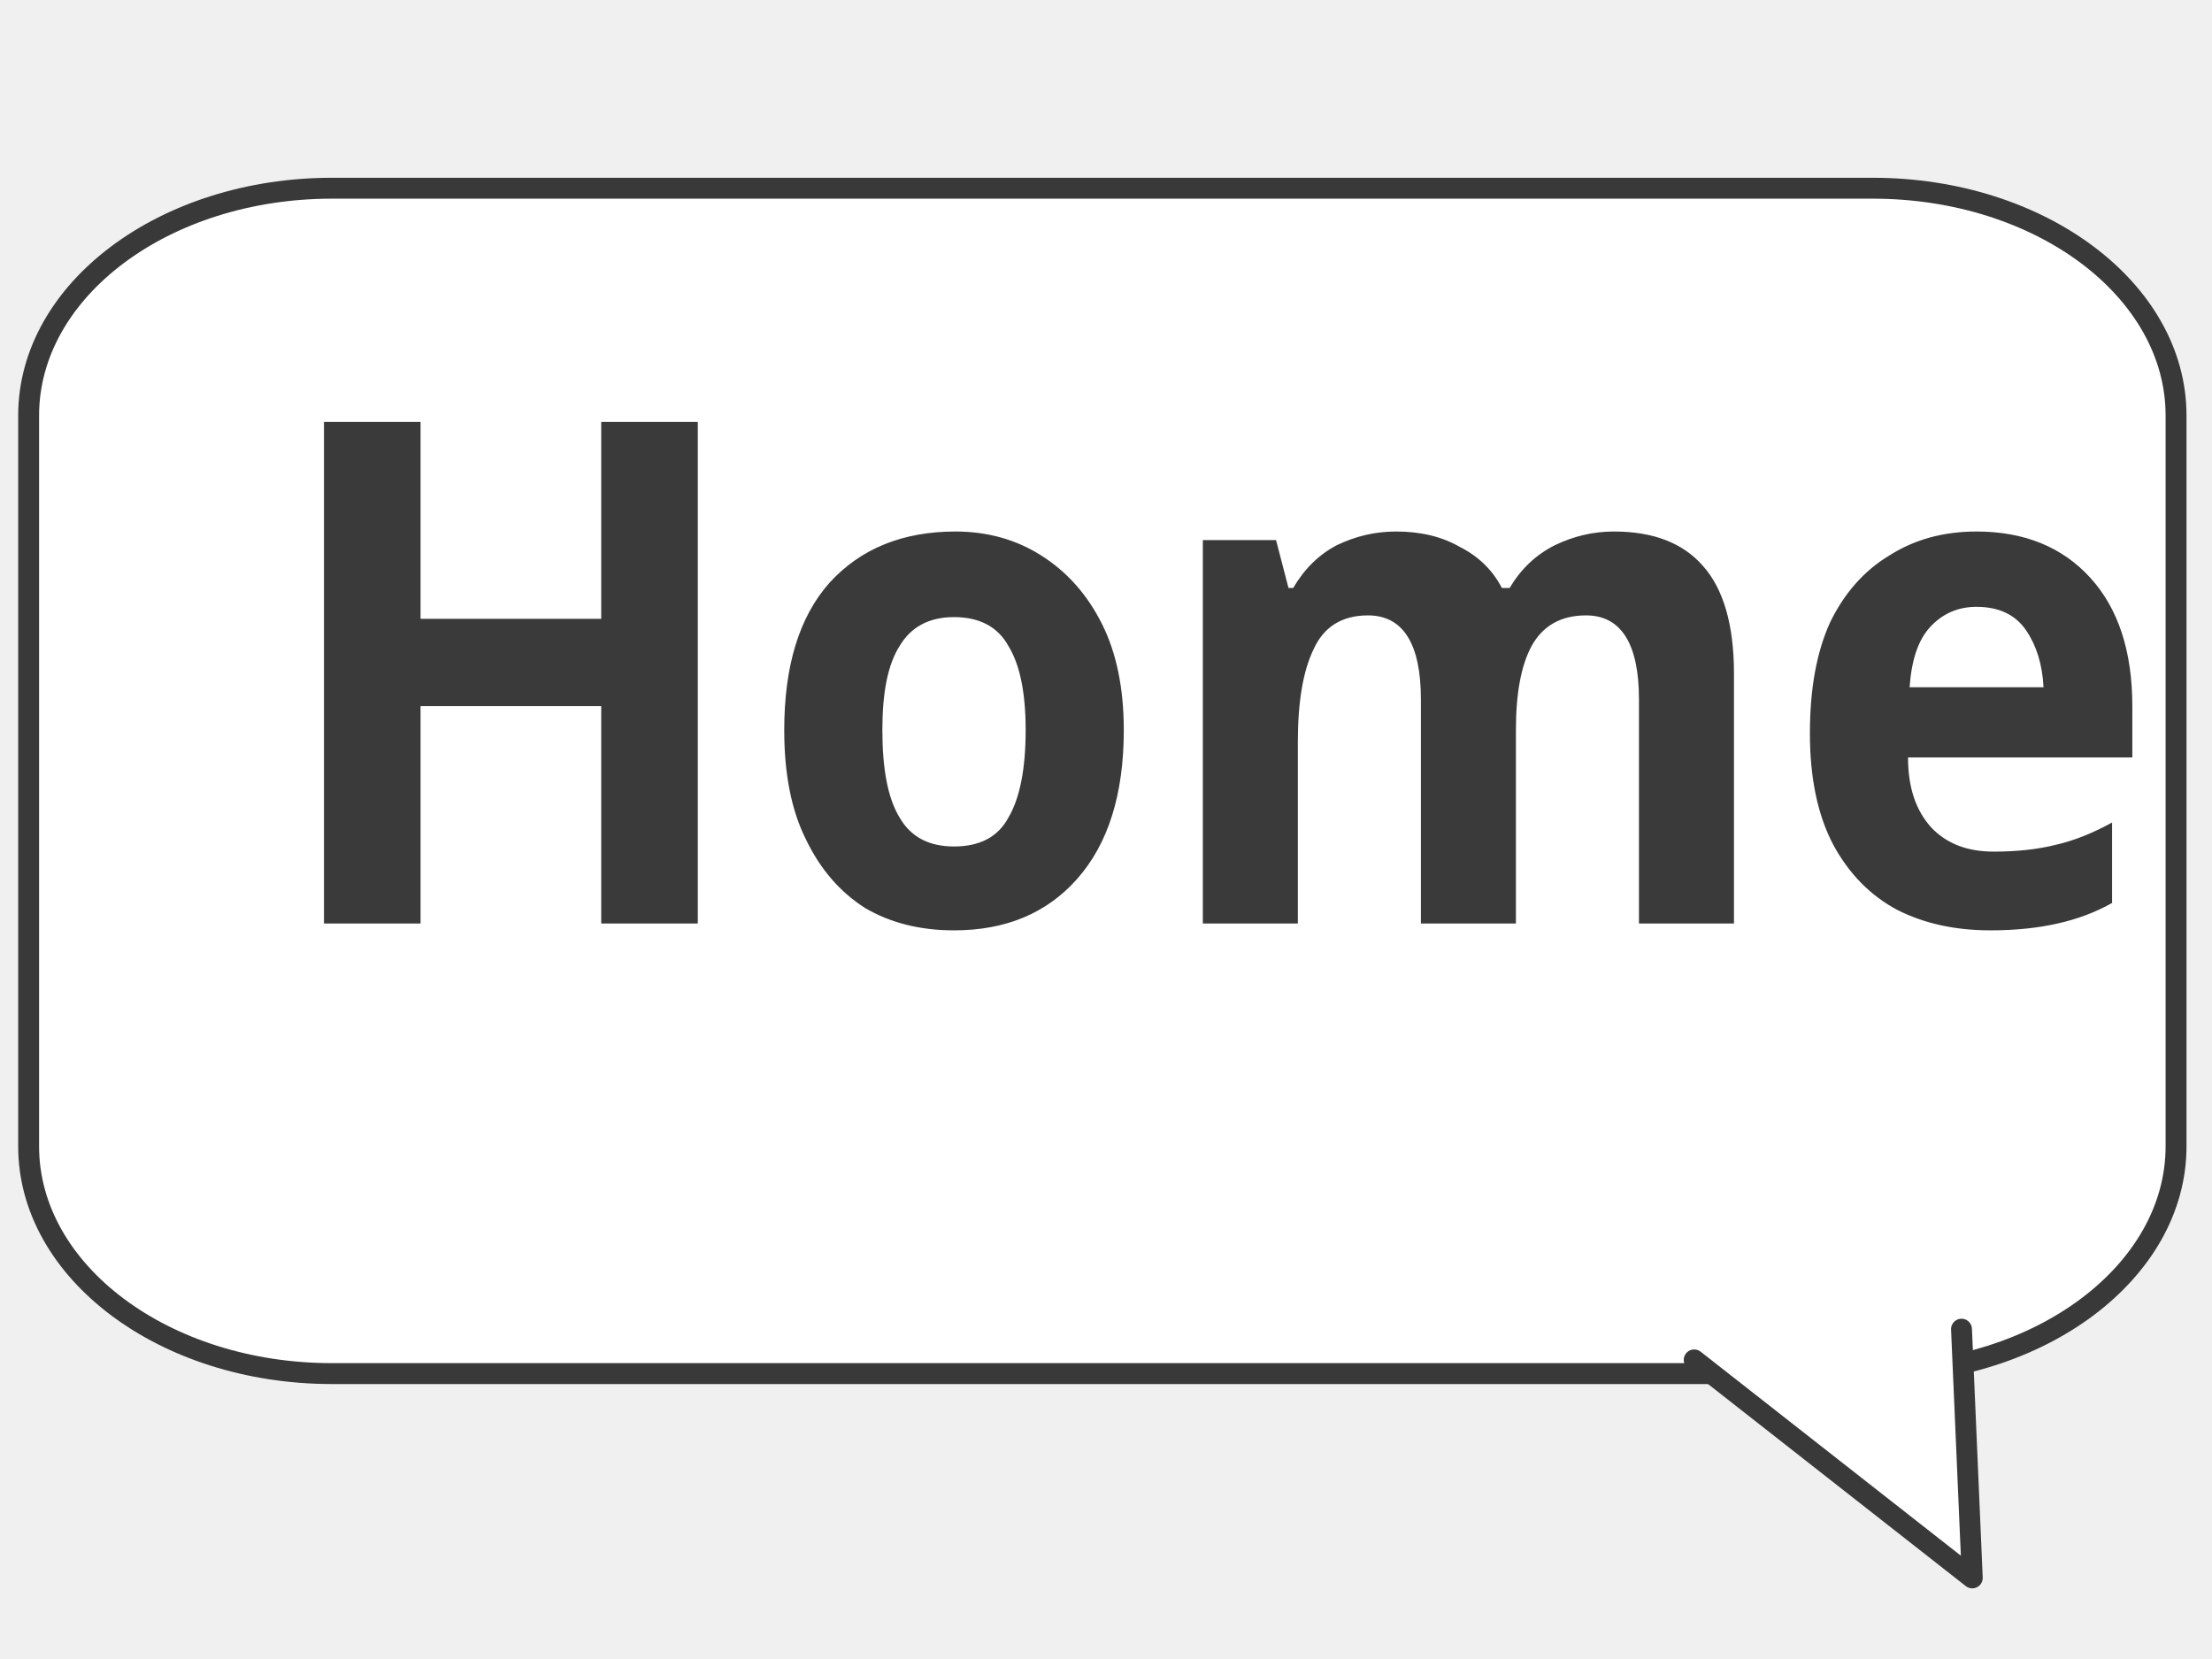
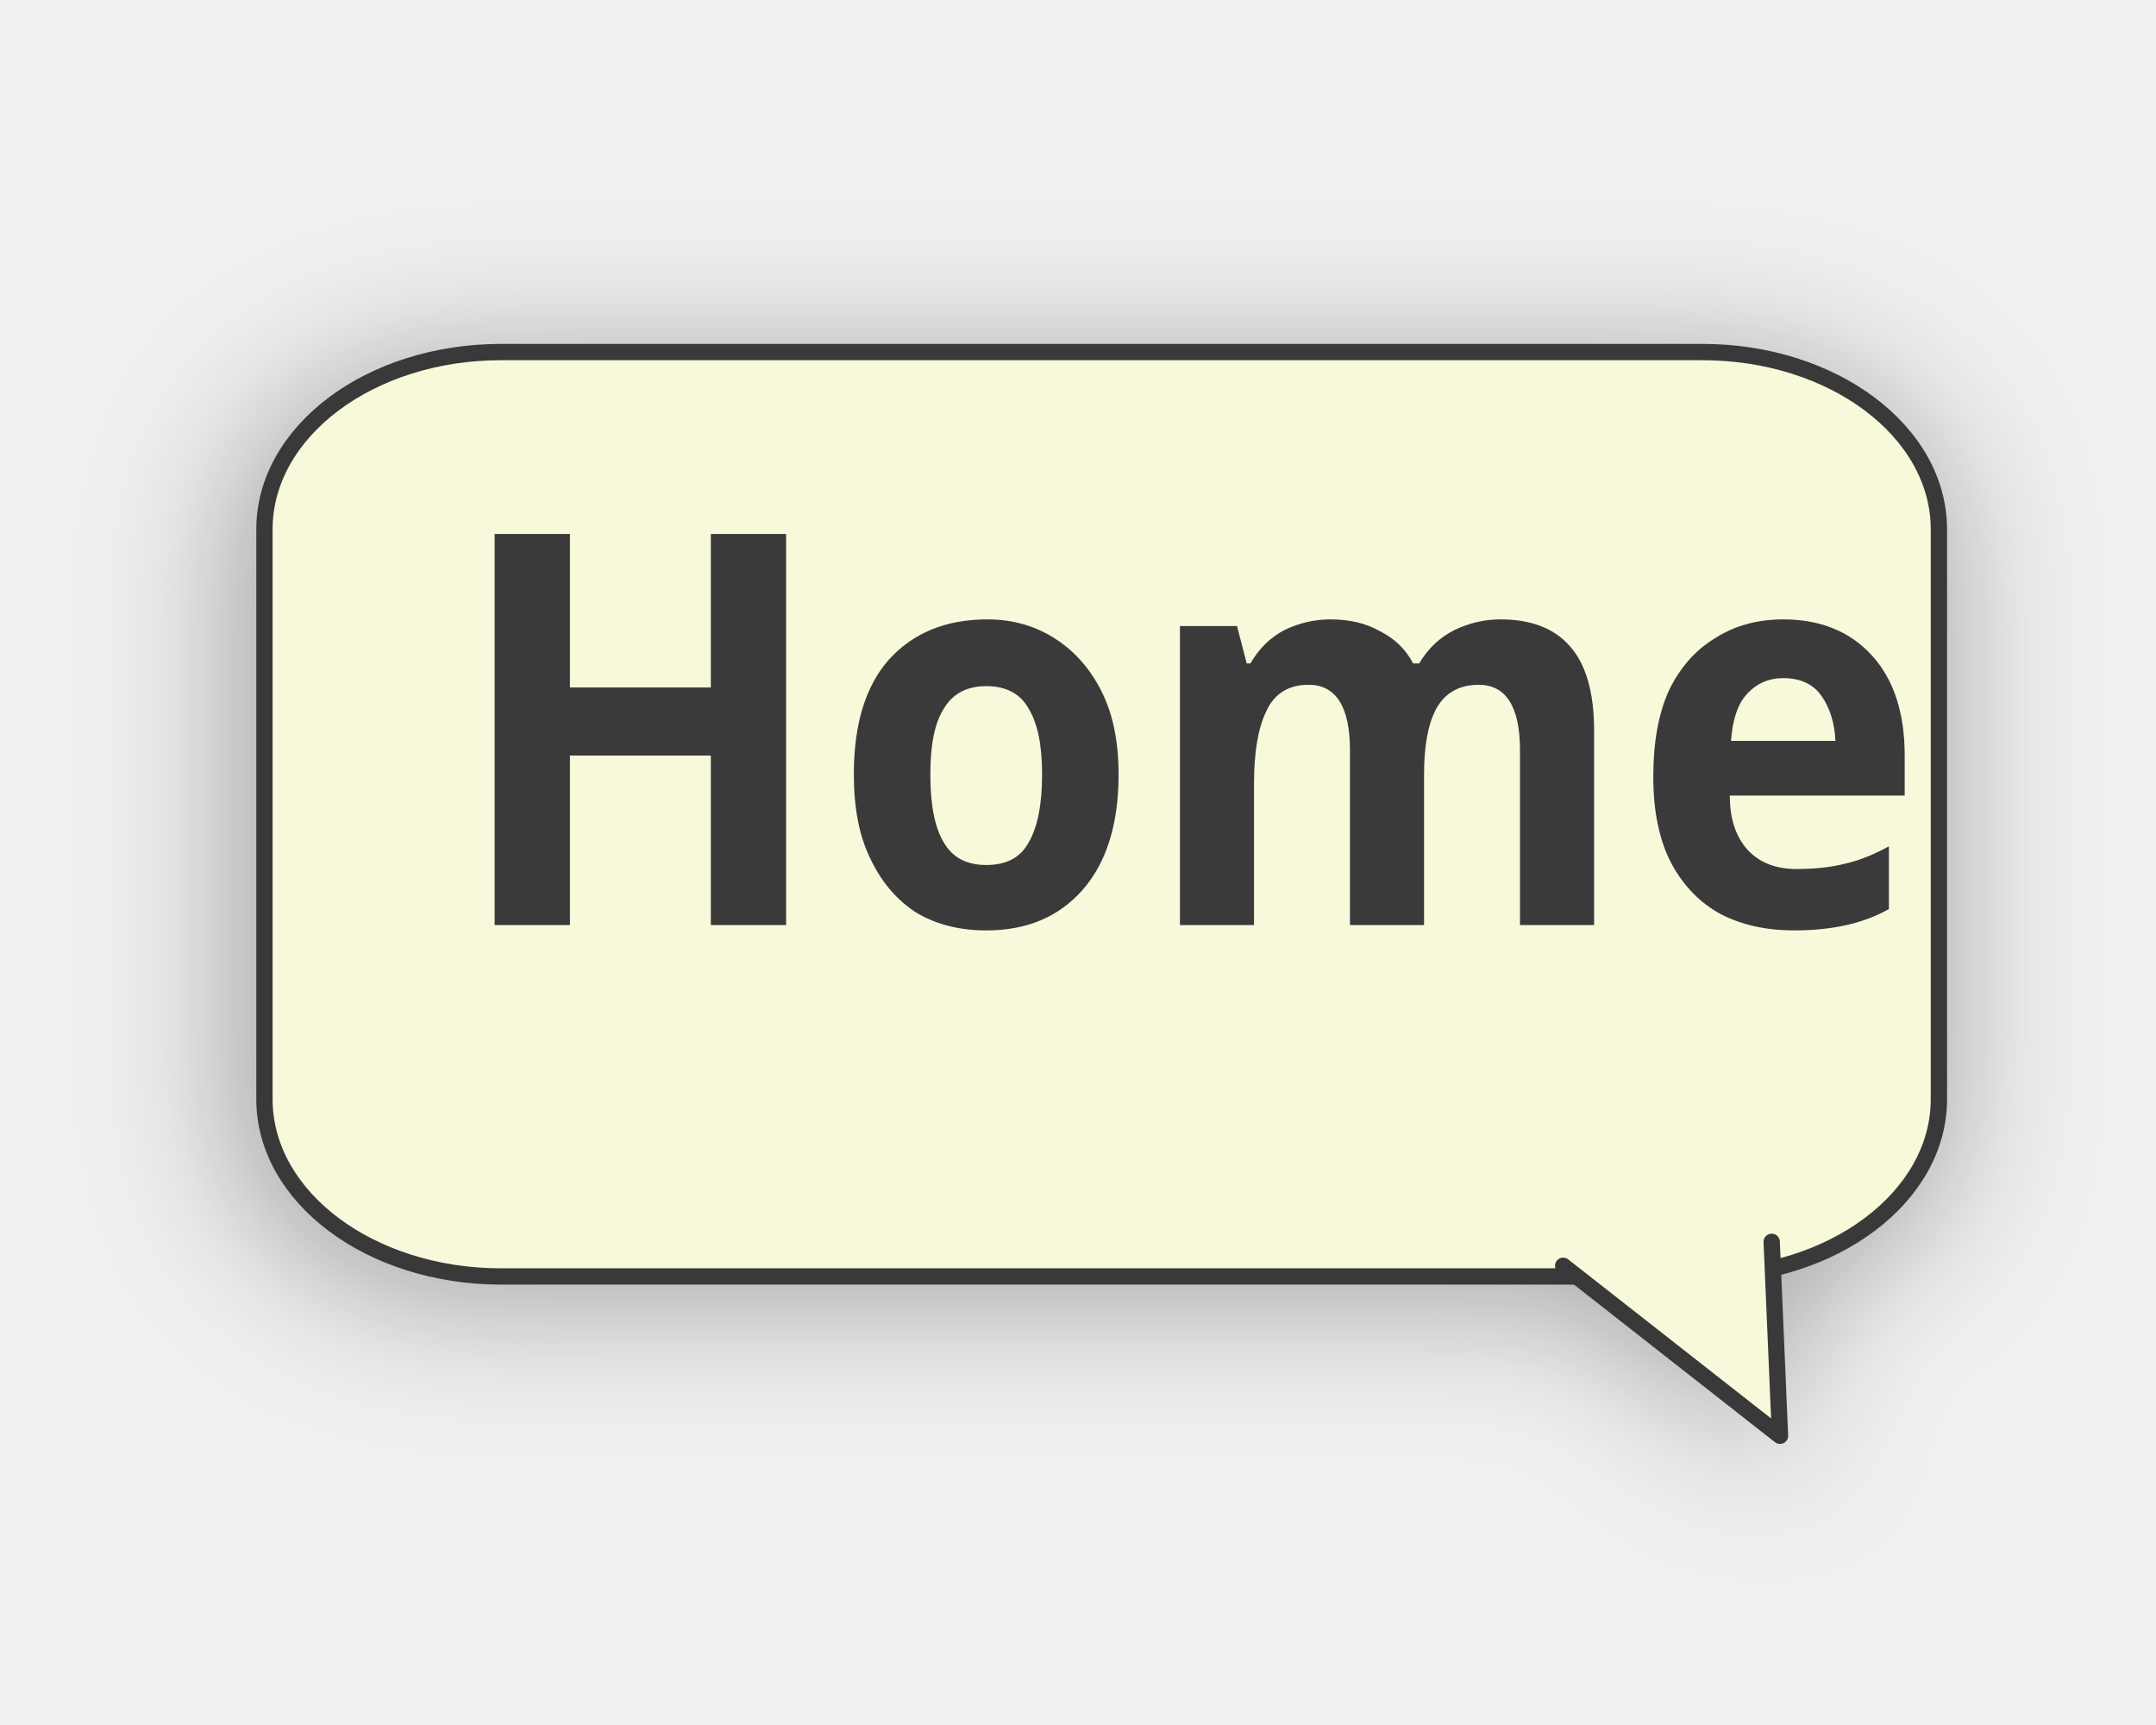
- <svg xmlns="http://www.w3.org/2000/svg" width="80" height="60" viewBox="0 0 21.167 15.875" version="1.1" id="svg1">
+ <svg xmlns="http://www.w3.org/2000/svg" width="100" height="80" viewBox="0 0 26.458 21.167" version="1.1" id="svg1">
  <defs id="defs1">
    <filter style="color-interpolation-filters:sRGB" id="filter1" x="-0.109" y="-0.125" width="1.218" height="1.251">
      <feGaussianBlur stdDeviation="0.469" id="feGaussianBlur1" />
    </filter>
+     <filter style="color-interpolation-filters:sRGB" id="filter2" x="-0.099" y="-0.153" width="1.199" height="1.307">
+       <feGaussianBlur stdDeviation="0.85" id="feGaussianBlur2" />
+     </filter>
  </defs>
  <g id="layer1">
-     <g id="g1" transform="translate(16.64107,14.23084)">
+     <path id="rect1-7" style="opacity:0.312;mix-blend-mode:multiply;fill:#000000;fill-opacity:1;stroke:#393939;stroke-width:0;stroke-linecap:round;stroke-dasharray:none;stroke-opacity:1;filter:url(#filter2)" d="m 6.653,0.537 c -1.608,0 -2.902,0.969 -2.902,2.174 v 6.994 c 0,1.205 1.294,2.175 2.902,2.175 H 19.856 l 2.494,1.956 -0.088,-2.053 c 1.184,-0.274 2.039,-1.099 2.039,-2.078 v -6.994 c 0,-1.205 -1.294,-2.174 -2.902,-2.174 z" transform="matrix(1.02622,0,0,1.022295,-1.013552,3.843685)" />
+     <g id="g1" transform="translate(14.76828,21.98031)">
      <path id="path9-2" style="color:#000000;opacity:0.41;mix-blend-mode:normal;fill:#020202;fill-opacity:1;stroke-width:0.918;-inkscape-stroke:none;filter:url(#filter1)" d="M 8.581,2.943 3.415,6.685 4.15,7.697 4.986,7.092 V 11.915 H 8.816 V 9.035 h 1.752 v 2.88 h 1.607 V 7.091 l 0.838,0.607 0.733,-1.013 z M 6.226,6.305 H 8.358 V 8.273 H 6.226 Z" transform="matrix(1.089513,0,0,1.089513,-0.6082268,-0.7791307)" />
      <path id="path9" style="color:#000000;fill:#ffffff;stroke-width:1;-inkscape-stroke:none" d="M 8.841,2.285 3.213,6.362 4.013,7.465 4.924,6.806 V 12.06 H 9.096 V 8.923 h 1.909 v 3.137 h 1.751 V 6.804 l 0.913,0.661 0.798,-1.104 z M 6.275,5.948 h 2.323 v 2.144 H 6.275 Z" />
    </g>
-     <rect style="opacity:1;fill:#ffffff;fill-opacity:1;stroke:#393939;stroke-width:0.2;stroke-linecap:round;stroke-dasharray:none;stroke-opacity:1" id="rect1" width="20.549" height="11.343" x="0.274" y="1.801" rx="2.902" ry="2.175" />
-     <path style="opacity:1;fill:#ffffff;fill-opacity:1;stroke:#393939;stroke-width:0.2;stroke-linecap:round;stroke-linejoin:round;stroke-dasharray:none;stroke-opacity:1" d="M 16.212,13.013 18.873,15.099 18.77,12.719" id="path1" />
-     <text xml:space="preserve" style="font-style:normal;font-variant:normal;font-weight:bold;font-stretch:normal;font-size:6.426px;font-family:Corbel;-inkscape-font-specification:'Corbel Bold';opacity:1;fill:#3a3a3a;fill-opacity:1;stroke:#393939;stroke-width:0;stroke-linecap:round;stroke-linejoin:round;stroke-dasharray:none;stroke-opacity:1" x="2.67" y="8.429" id="text1" transform="scale(0.9539015,1.048326)">
-       <tspan id="tspan1" style="font-style:normal;font-variant:normal;font-weight:bold;font-stretch:normal;font-family:Corbel;-inkscape-font-specification:'Corbel Bold';fill:#3a3a3a;fill-opacity:1;stroke-width:0;stroke-dasharray:none" x="2.67" y="8.429">Home</tspan>
+     <rect style="opacity:1;fill:#f8f8db;fill-opacity:1;stroke:#393939;stroke-width:0.2;stroke-linecap:round;stroke-dasharray:none;stroke-opacity:1" id="rect1" width="20.549" height="11.343" x="3.245" y="4.32" rx="2.902" ry="2.175" />
+     <path style="opacity:1;fill:#f8f8db;fill-opacity:1;stroke:#393939;stroke-width:0.2;stroke-linecap:round;stroke-linejoin:round;stroke-dasharray:none;stroke-opacity:1" d="m 19.183,15.532 2.661,2.086 -0.102,-2.38" id="path1" />
+     <text xml:space="preserve" style="font-style:normal;font-variant:normal;font-weight:bold;font-stretch:normal;font-size:6.426px;font-family:Corbel;-inkscape-font-specification:'Corbel Bold';opacity:1;fill:#3a3a3a;fill-opacity:1;stroke:#393939;stroke-width:0;stroke-linecap:round;stroke-linejoin:round;stroke-dasharray:none;stroke-opacity:1" x="5.784" y="10.831" id="text1" transform="scale(0.9539015,1.048326)">
+       <tspan id="tspan1" style="font-style:normal;font-variant:normal;font-weight:bold;font-stretch:normal;font-family:Corbel;-inkscape-font-specification:'Corbel Bold';fill:#3a3a3a;fill-opacity:1;stroke-width:0;stroke-dasharray:none" x="5.784" y="10.831">Home</tspan>
    </text>
  </g>
</svg>
